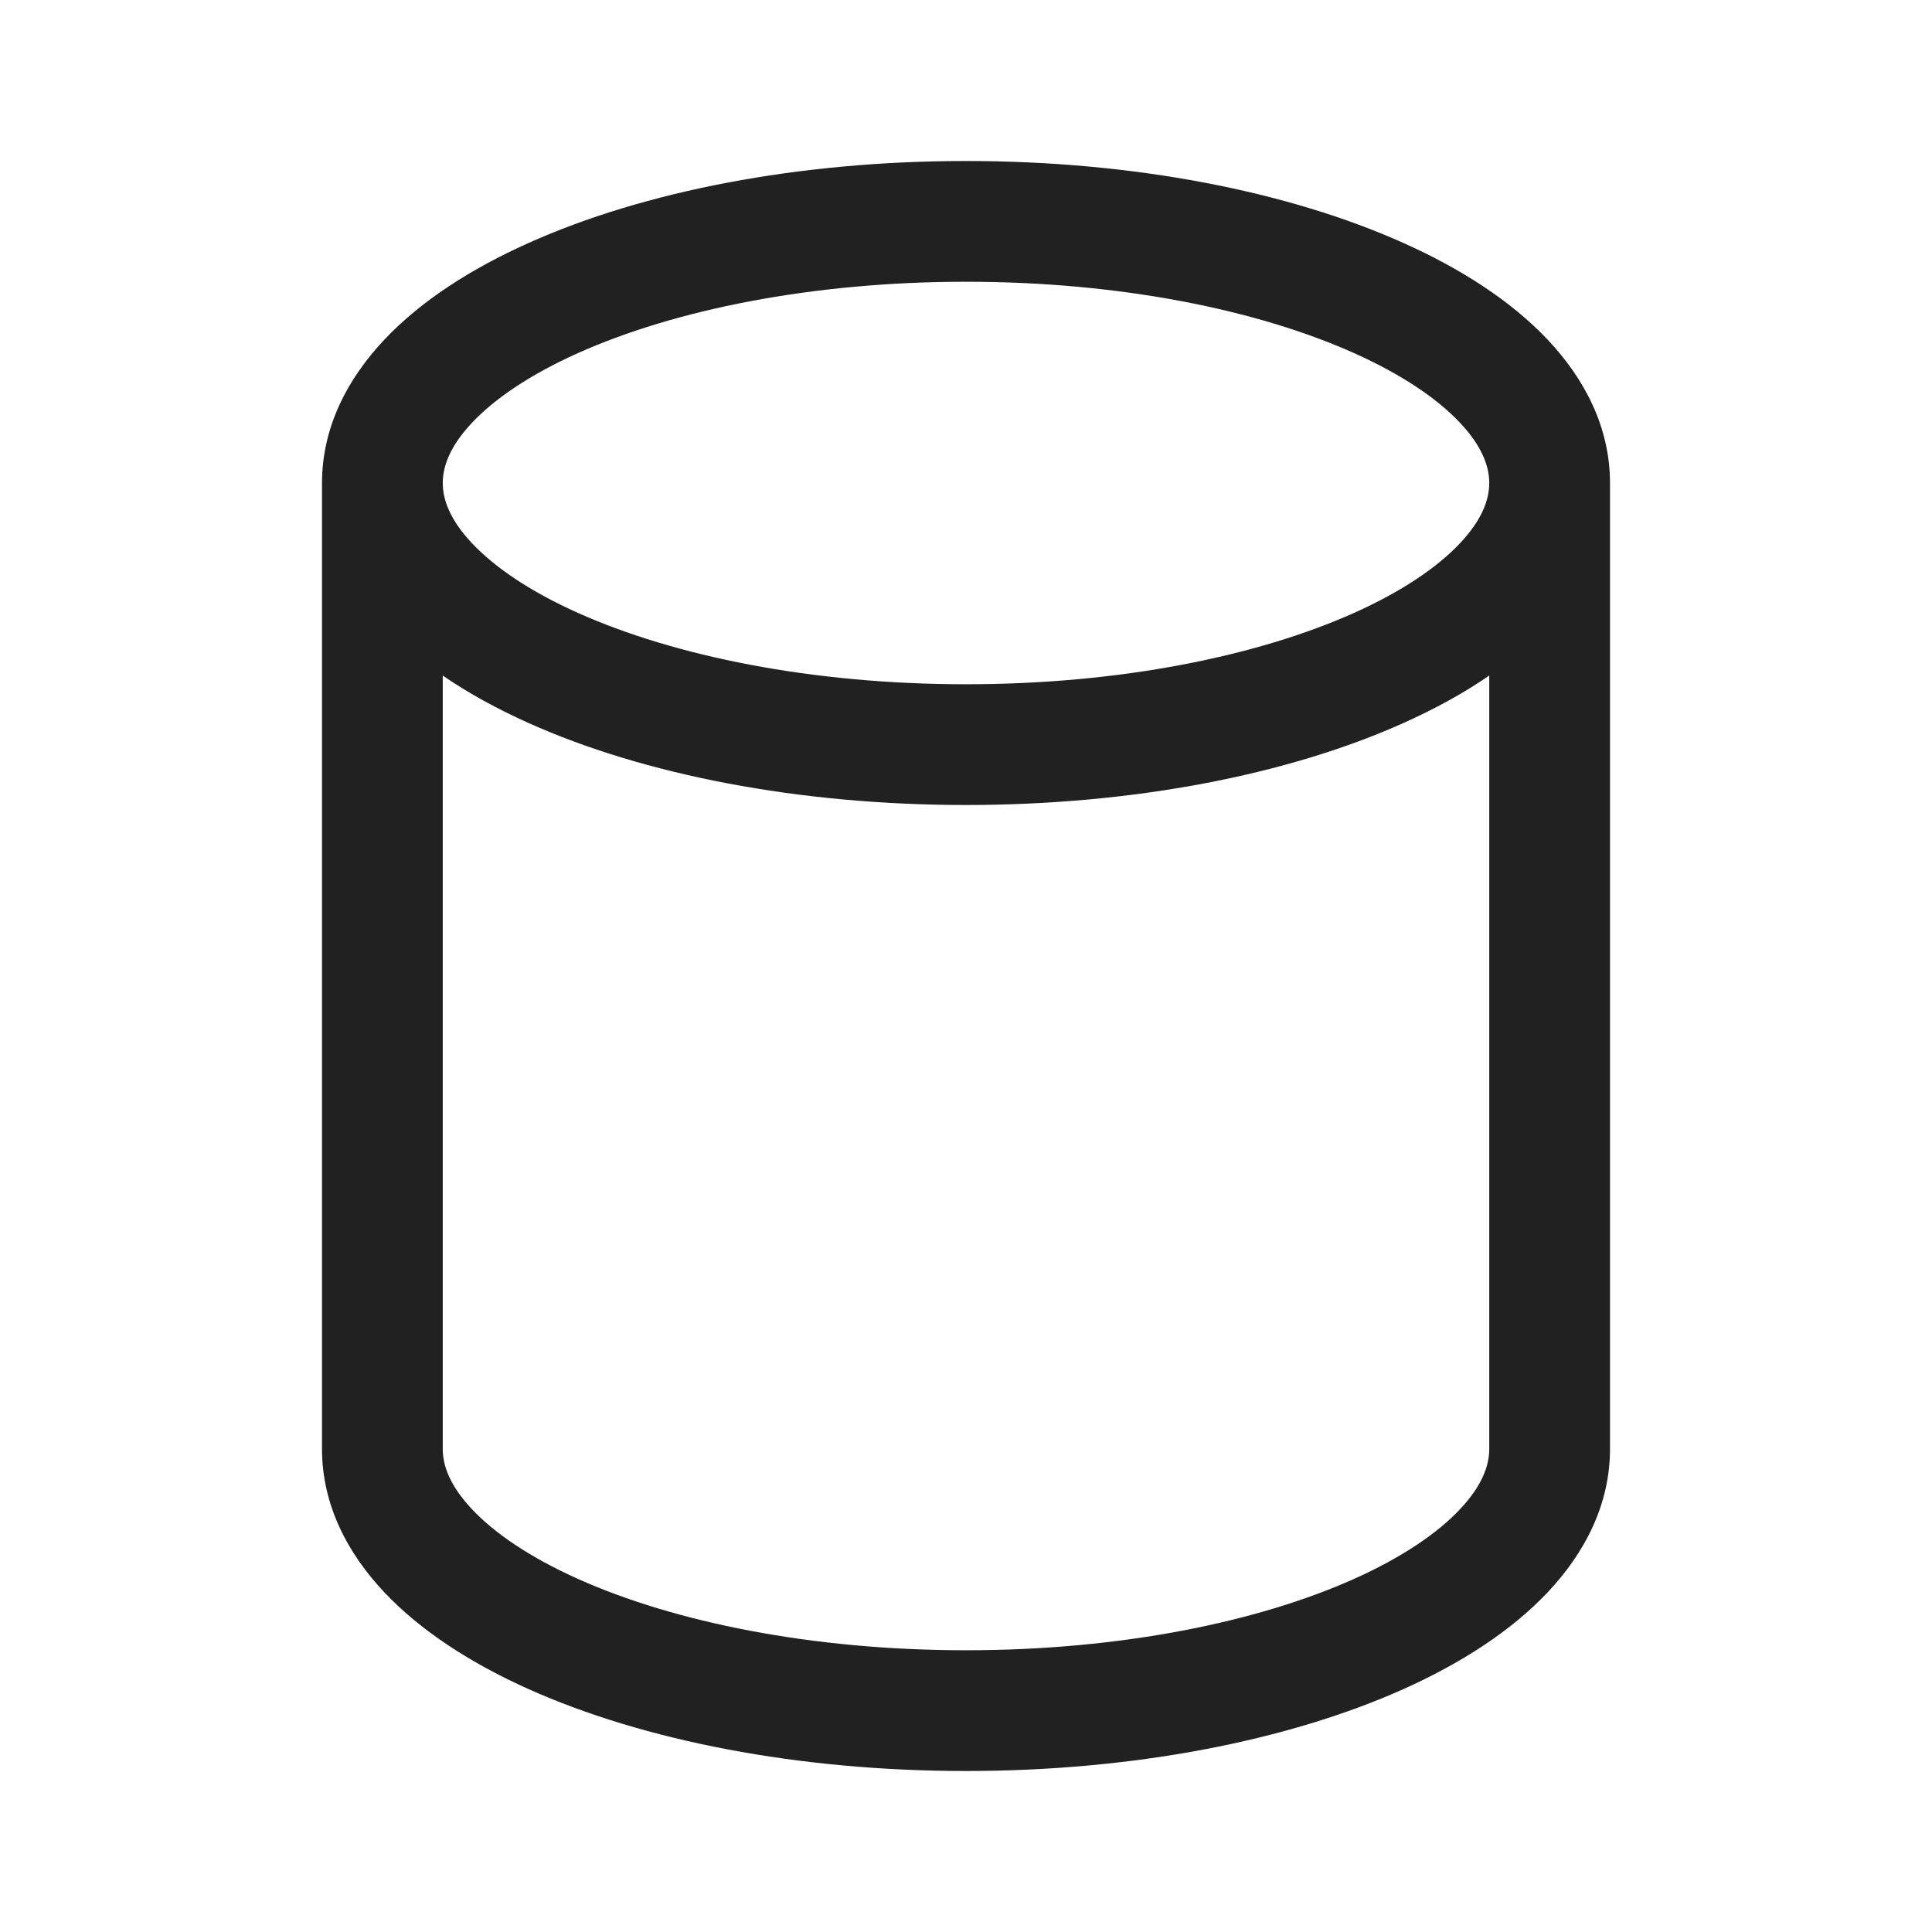
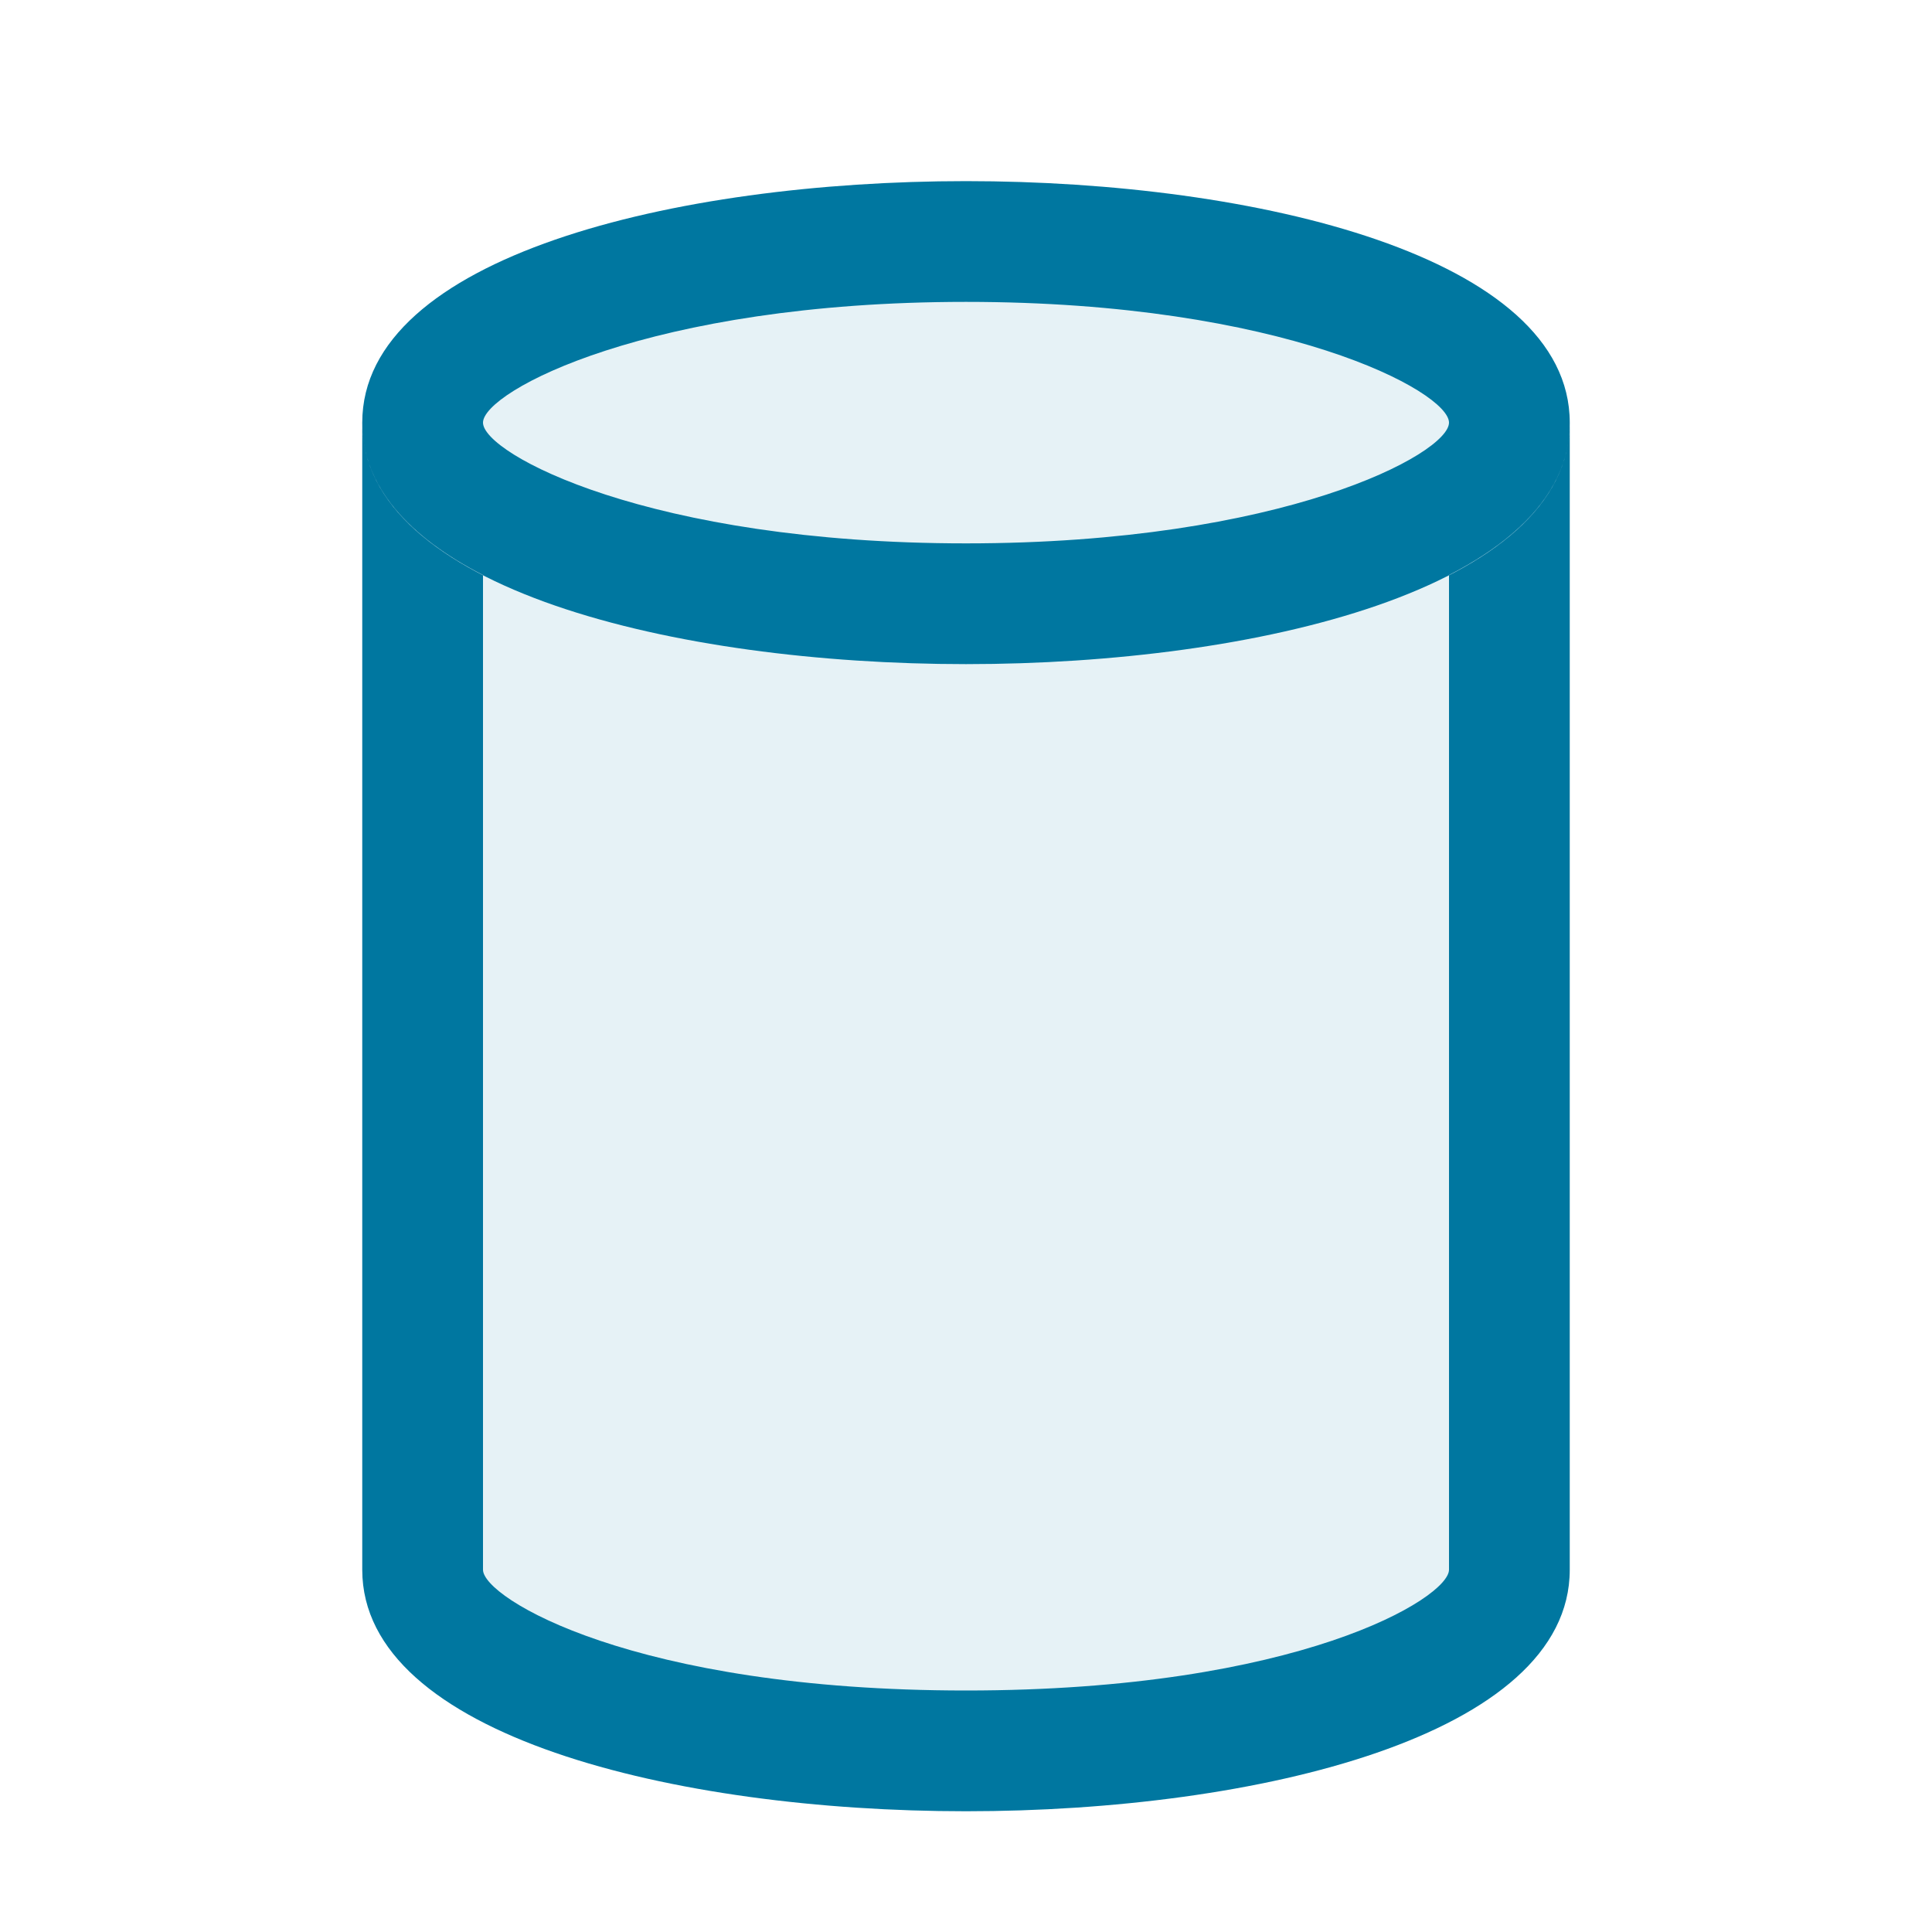
- <svg xmlns="http://www.w3.org/2000/svg" width="24" height="24" viewBox="0 0 24 24" fill="none">
-   <path d="M4 6C4 5.309 4.315 4.707 4.774 4.22C5.229 3.738 5.853 3.337 6.567 3.018C7.996 2.377 9.917 2 12 2C14.083 2 16.004 2.377 17.433 3.018C18.147 3.337 18.771 3.738 19.226 4.22C19.685 4.707 20 5.309 20 6V18C20 18.691 19.685 19.293 19.226 19.78C18.771 20.262 18.147 20.663 17.433 20.983C16.004 21.623 14.083 22 12 22C9.917 22 7.996 21.623 6.567 20.983C5.853 20.663 5.229 20.262 4.774 19.78C4.315 19.293 4 18.691 4 18V6ZM5.5 6C5.5 6.207 5.59 6.459 5.865 6.75C6.144 7.046 6.582 7.346 7.18 7.614C8.375 8.149 10.079 8.5 12 8.5C13.921 8.5 15.625 8.149 16.82 7.614C17.418 7.346 17.856 7.046 18.135 6.75C18.41 6.459 18.5 6.207 18.5 6C18.5 5.793 18.41 5.541 18.135 5.25C17.856 4.954 17.418 4.654 16.82 4.386C15.625 3.851 13.921 3.5 12 3.5C10.079 3.5 8.375 3.851 7.18 4.386C6.582 4.654 6.144 4.954 5.865 5.25C5.59 5.541 5.5 5.793 5.5 6ZM18.5 8.392C18.179 8.613 17.819 8.809 17.433 8.982C16.004 9.623 14.083 10 12 10C9.917 10 7.996 9.623 6.567 8.982C6.181 8.809 5.821 8.613 5.5 8.392V18C5.5 18.207 5.59 18.459 5.865 18.75C6.144 19.046 6.582 19.346 7.18 19.614C8.375 20.149 10.079 20.5 12 20.5C13.921 20.5 15.625 20.149 16.82 19.614C17.418 19.346 17.856 19.046 18.135 18.75C18.41 18.459 18.5 18.207 18.5 18V8.392Z" fill="#212121" />
+ <svg xmlns="http://www.w3.org/2000/svg" viewBox="0 0 16 16">
+   <g id="canvas" opacity="0" fill="none">
+     <path d="M16,16H0V0H16Z" opacity="0" fill="none" />
+   </g>
+   <g id="level-1">
+     <path d="M8,2c-2.164,0-4.5.574-4.5,1.5V13c0,.827,2.019,1.5,4.5,1.5s4.5-.673,4.5-1.5V3.5C12.5,2.574,10.164,2,8,2Z" fill="#0077a0" opacity="0.1" />
+     <path d="M13,3.5V13c0,1.374-2.592,2-5,2s-5-.626-5-2V3.5c0,.53.388.948,1,1.262V13c0,.233,1.247,1,4,1s4-.767,4-1V4.762C12.612,4.448,13,4.03,13,3.5Zm0,0c0-1.374-2.592-2-5-2s-5,.626-5,2,2.592,2,5,2S13,4.874,13,3.5Zm-1,0c0,.257-1.375,1-4,1s-4-.743-4-1,1.375-1,4-1S12,3.243,12,3.5Z" fill="#0077a0" />
+   </g>
</svg>
